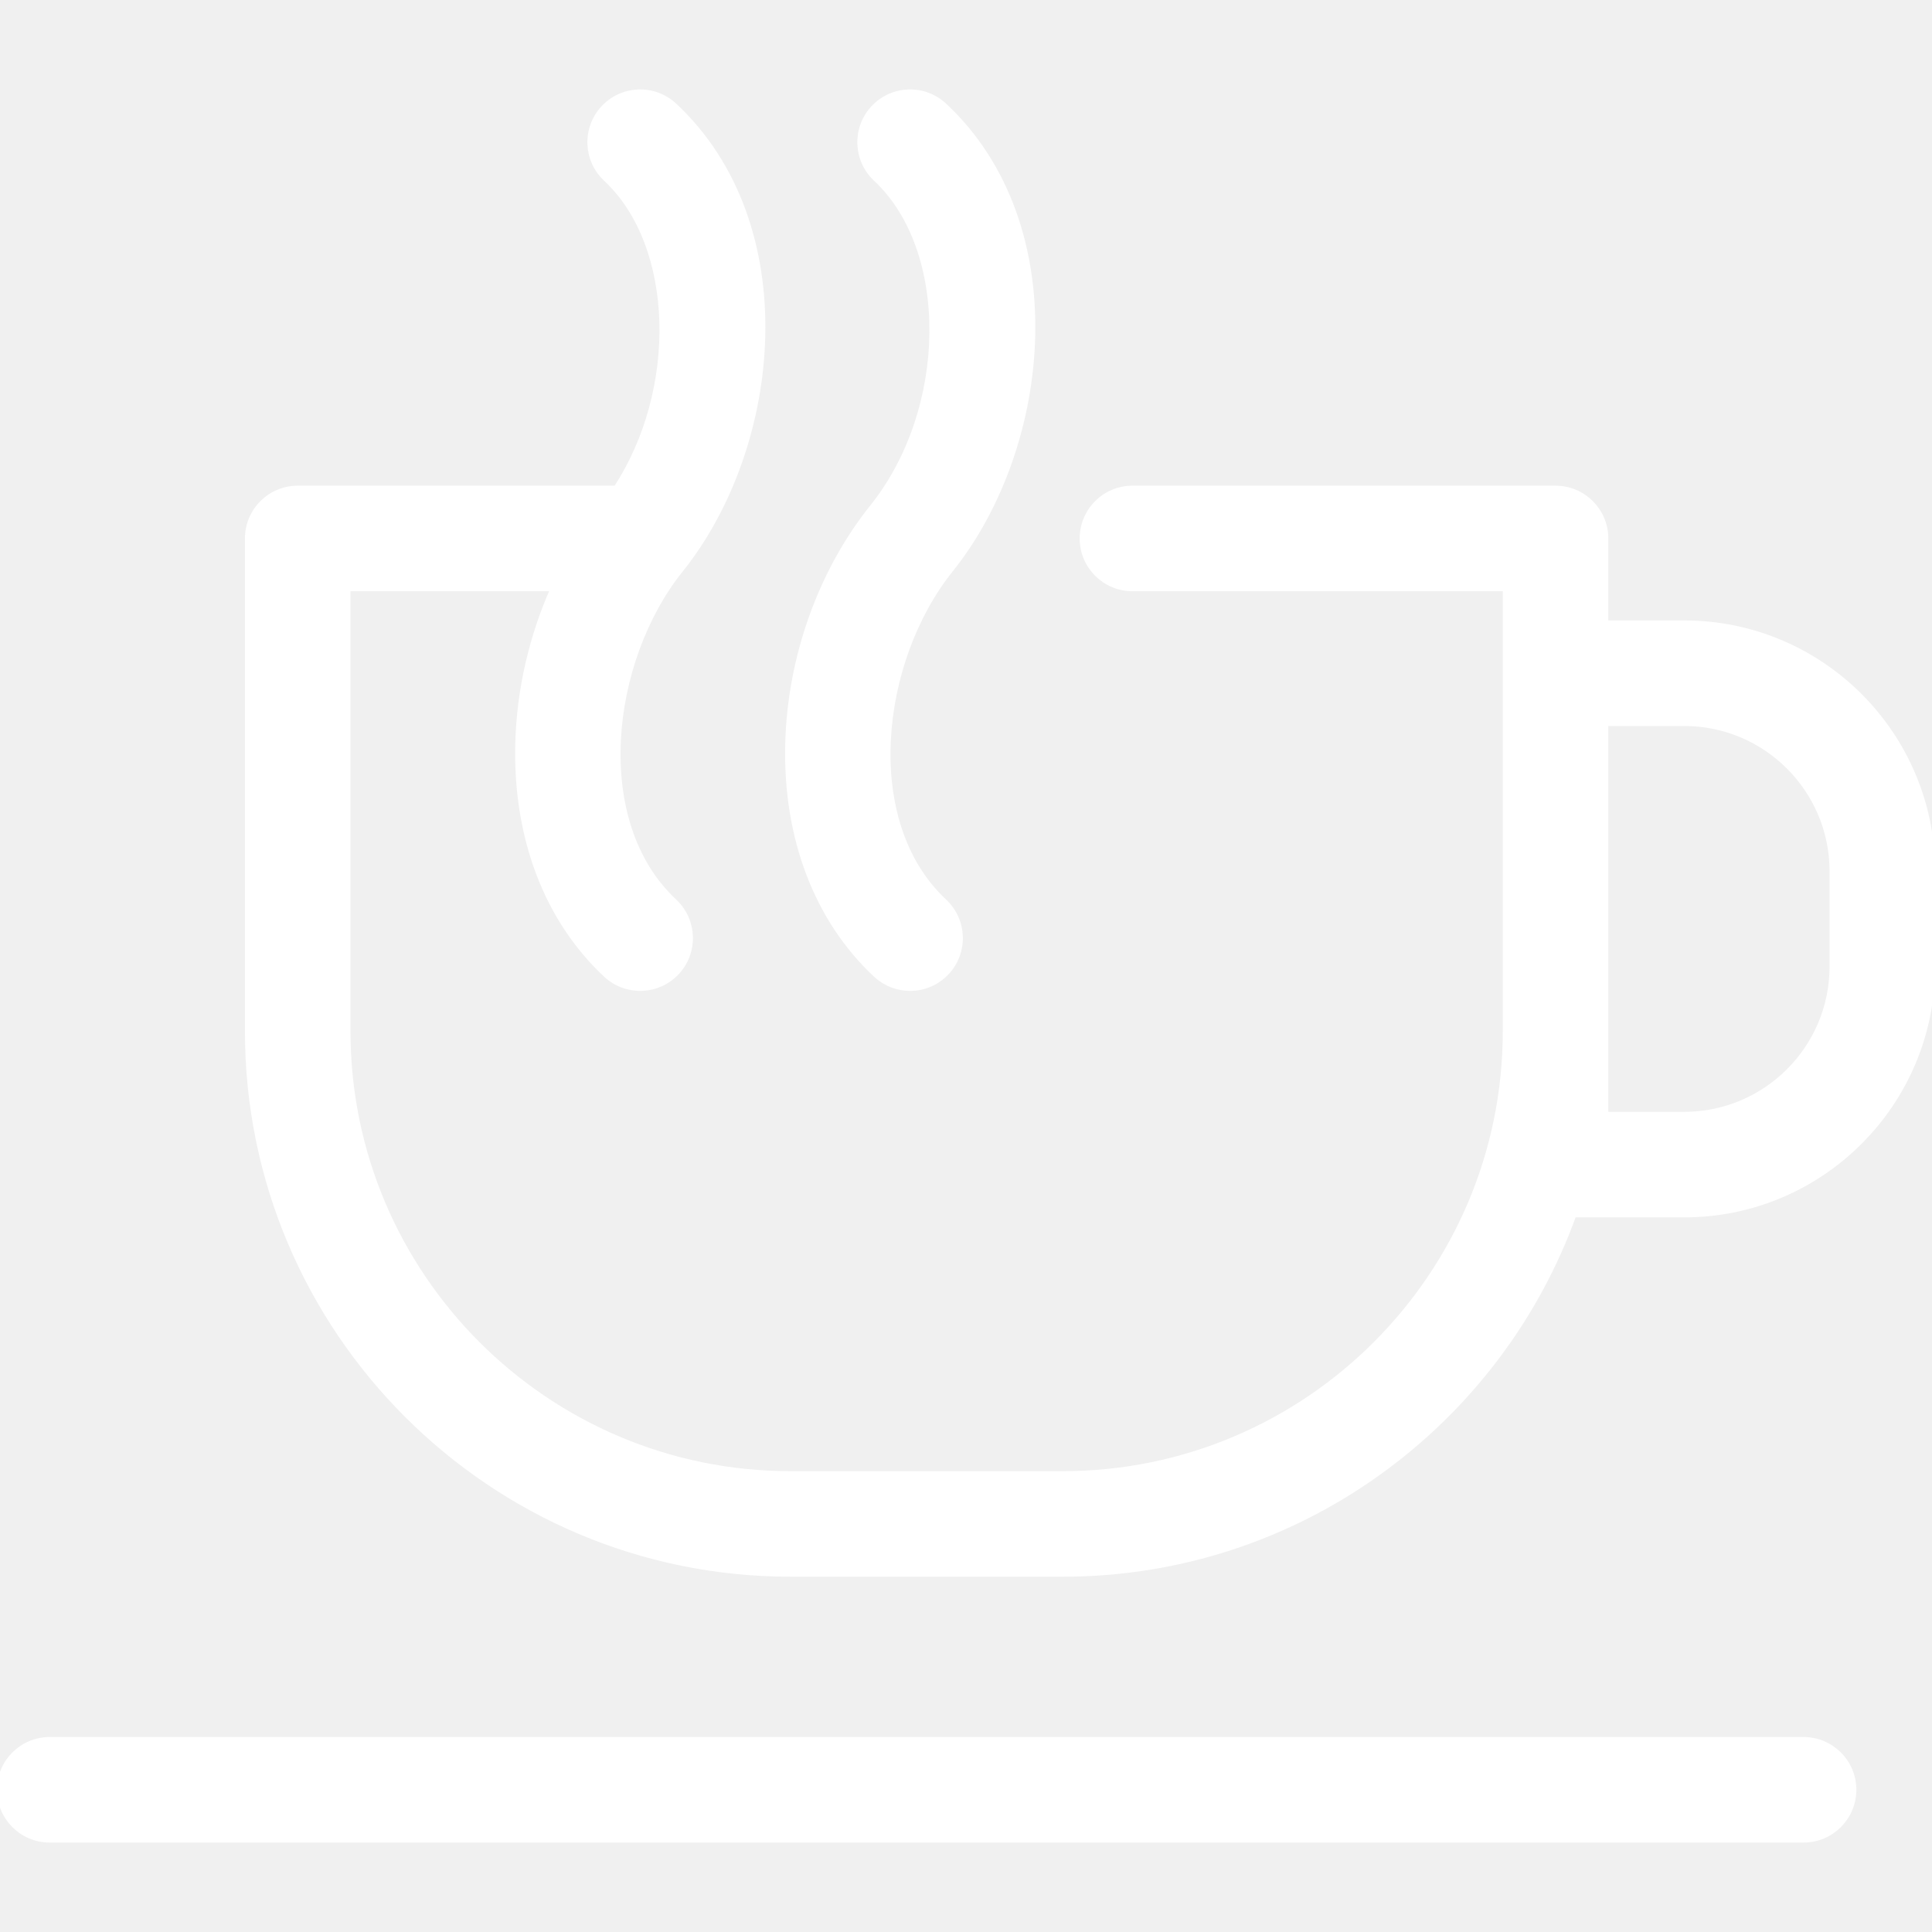
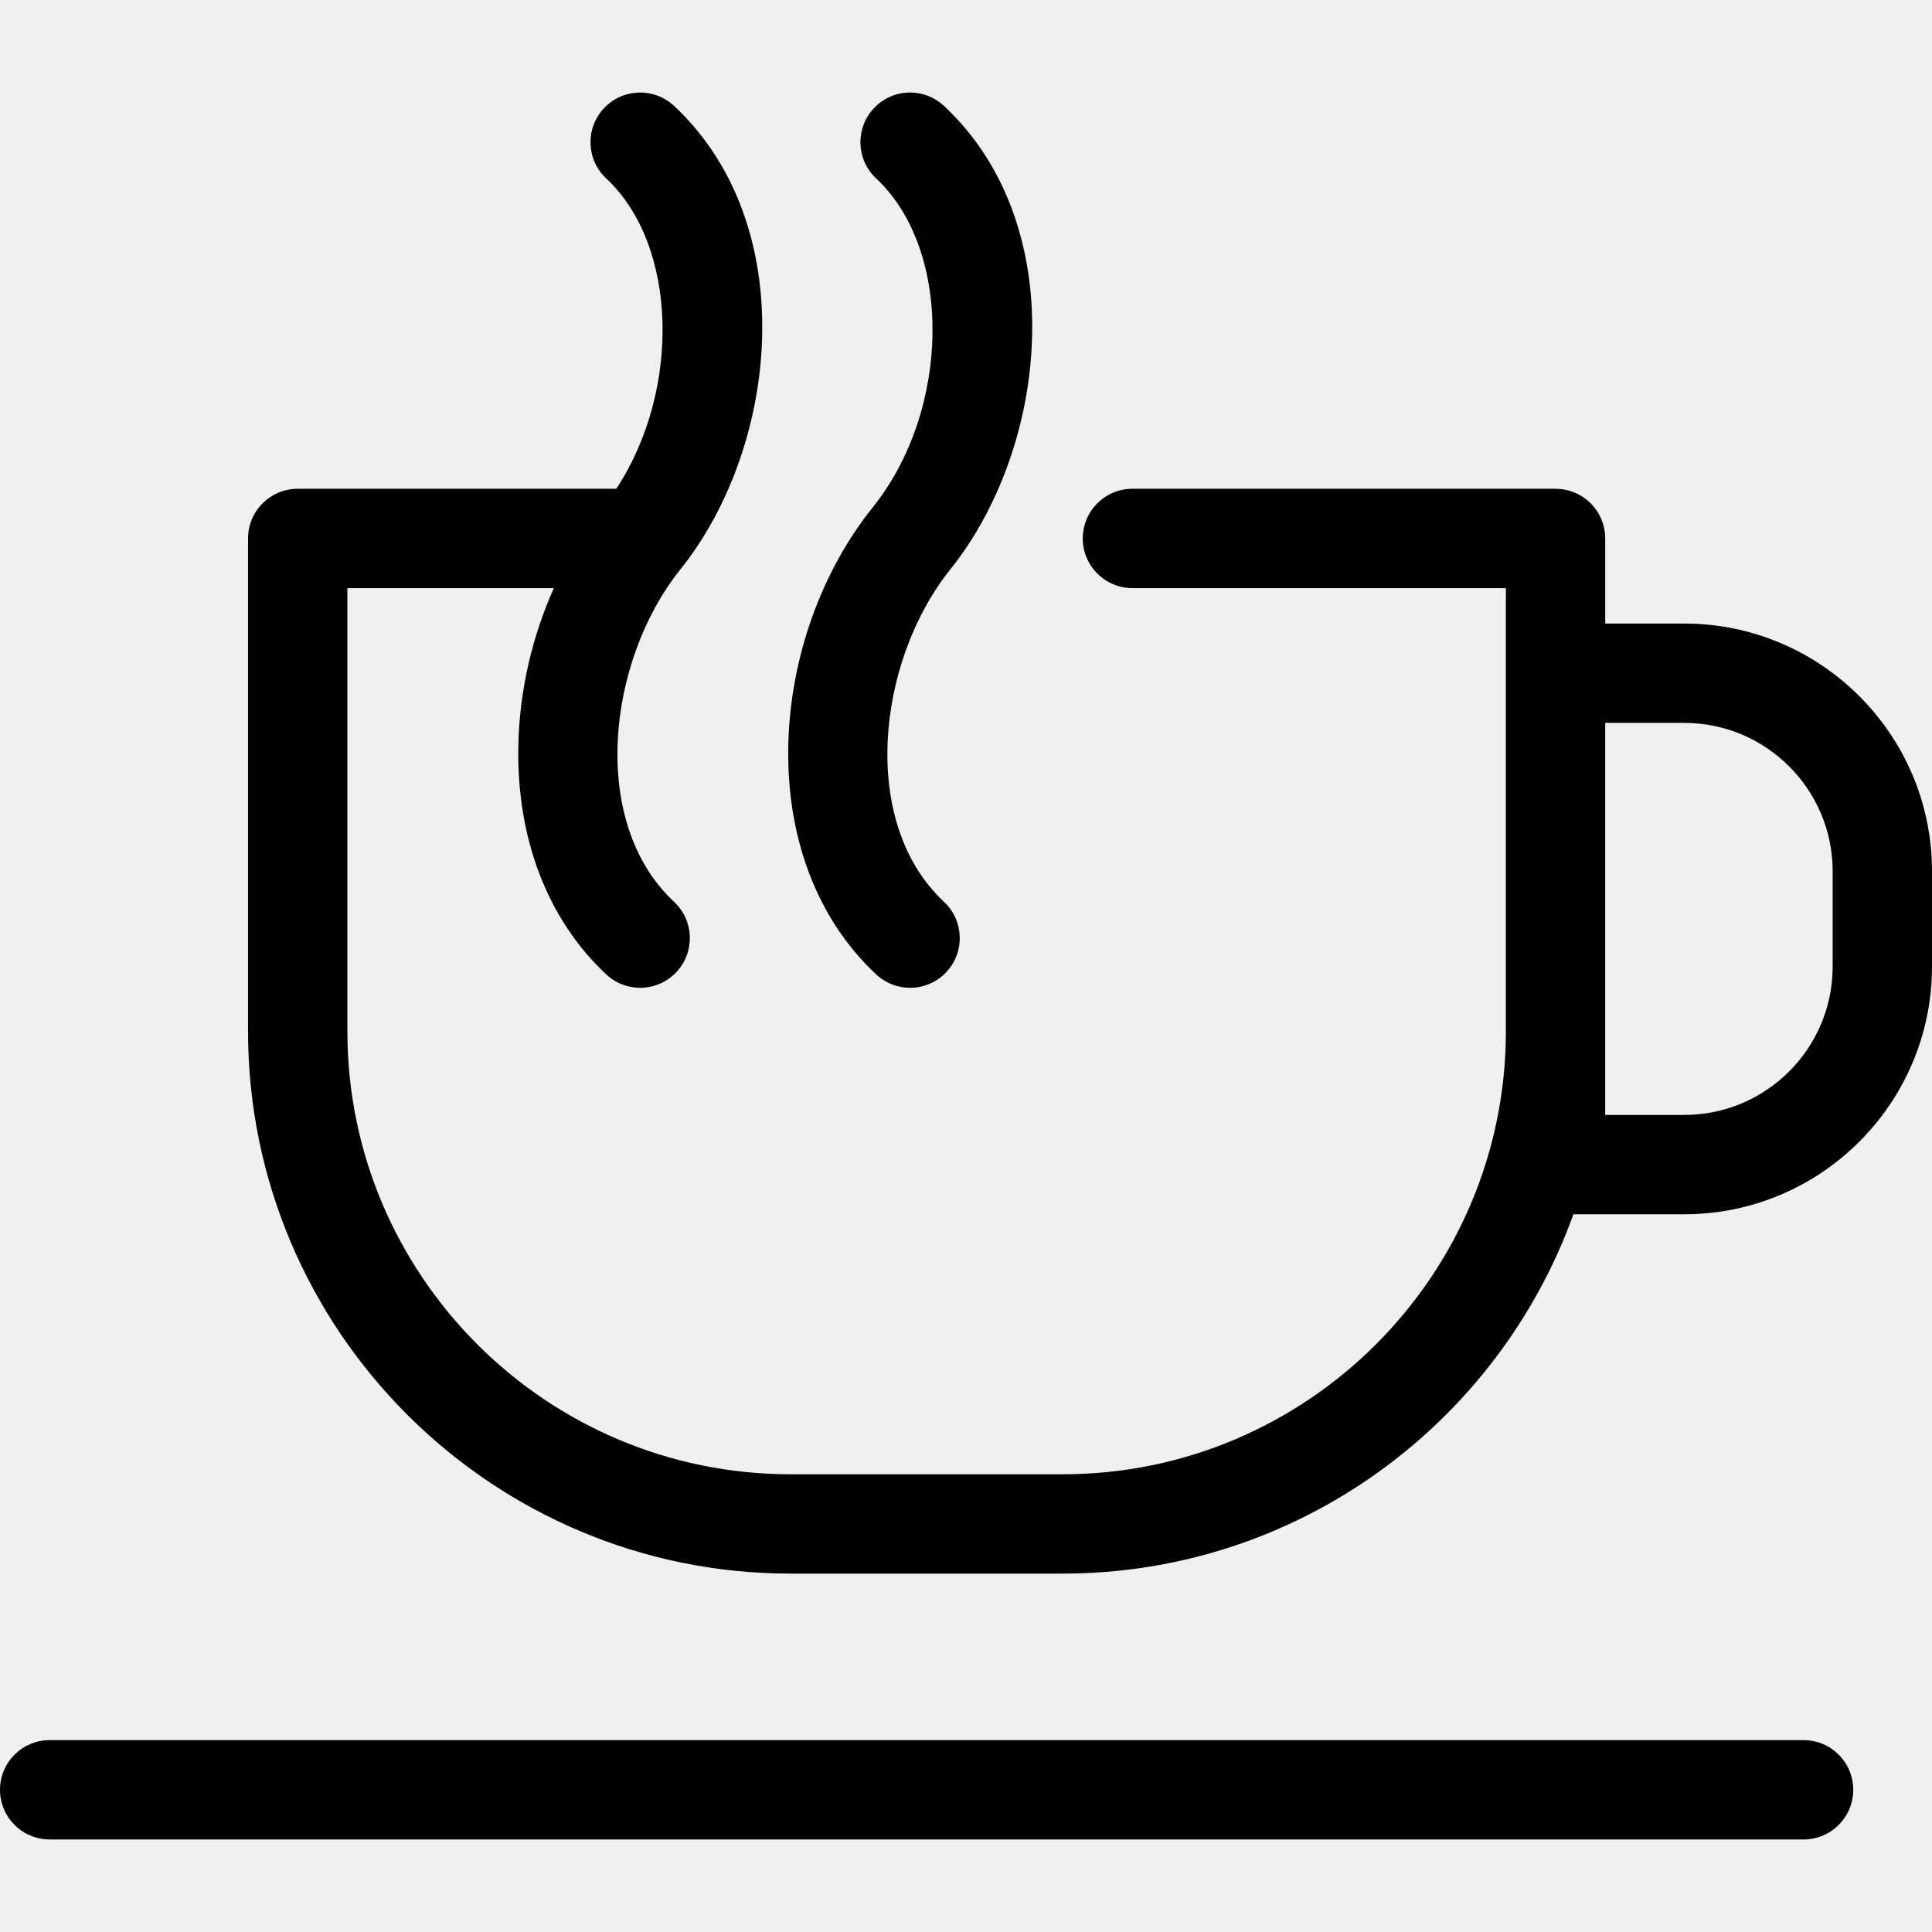
- <svg xmlns="http://www.w3.org/2000/svg" fill="#ffffff" height="200px" width="200px" version="1.1" id="Capa_1" viewBox="0 0 311.185 311.185" xml:space="preserve" stroke="#ffffff">
+ <svg xmlns="http://www.w3.org/2000/svg" fillx="#ffffff" height="200px" width="200px" version="1.1" id="Capa_1" viewBox="0 0 311.185 311.185" xml:space="preserve" strokex="#ffffff">
  <g id="SVGRepo_bgCarrier" stroke-width="0" />
  <g id="SVGRepo_tracerCarrier" stroke-linecap="round" stroke-linejoin="round" />
  <g id="SVGRepo_iconCarrier">
    <path d="M298.5,288.279c0,4.418-3.582,8-8,8H8c-4.418,0-8-3.582-8-8s3.582-8,8-8h282.5C294.918,280.279,298.5,283.861,298.5,288.279 z M141.13,156.953c1.542,1.439,3.501,2.151,5.457,2.151c2.14,0,4.275-0.854,5.851-2.542c3.014-3.23,2.839-8.292-0.391-11.307 c-13.715-12.8-10.781-38.815,1.006-53.524c15.993-19.955,19.513-55.531-1.007-74.675c-3.229-3.015-8.293-2.839-11.307,0.393 c-3.014,3.23-2.838,8.293,0.393,11.307c12.32,11.493,12.046,37.235-0.564,52.97c-8.288,10.343-13.242,24.204-13.592,38.03 C126.591,134.866,131.619,148.077,141.13,156.953z M311.185,140.334v15.347c0,22.001-17.897,39.899-39.897,39.899h-17.858 c-12.123,33.706-44.416,57.878-82.245,57.878h-43.867c-48.174,0-87.366-39.191-87.366-87.364V86.729c0-4.418,3.582-8,8-8h51.315 c10.416-15.835,9.95-39.184-1.614-49.974c-3.23-3.014-3.405-8.076-0.391-11.307s8.077-3.406,11.307-0.391 c20.515,19.143,16.996,54.718,1.007,74.673c-11.791,14.711-14.726,40.726-1.007,53.524c3.23,3.015,3.406,8.076,0.392,11.308 c-3.014,3.23-8.077,3.405-11.307,0.392c-9.514-8.877-14.542-22.087-14.159-37.198c0.219-8.615,2.225-17.244,5.712-25.027H55.952 v71.365c0,39.351,32.015,71.364,71.366,71.364h43.867c39.351,0,71.366-32.014,71.366-71.364V94.729h-60.151c-4.418,0-8-3.582-8-8 s3.582-8,8-8h68.151c4.418,0,8,3.582,8,8v13.706h12.738C293.287,100.435,311.185,118.333,311.185,140.334z M295.185,140.334 c0-13.178-10.72-23.899-23.897-23.899H258.55v63.146h12.738c13.177,0,23.897-10.722,23.897-23.899V140.334z" />
  </g>
</svg>
